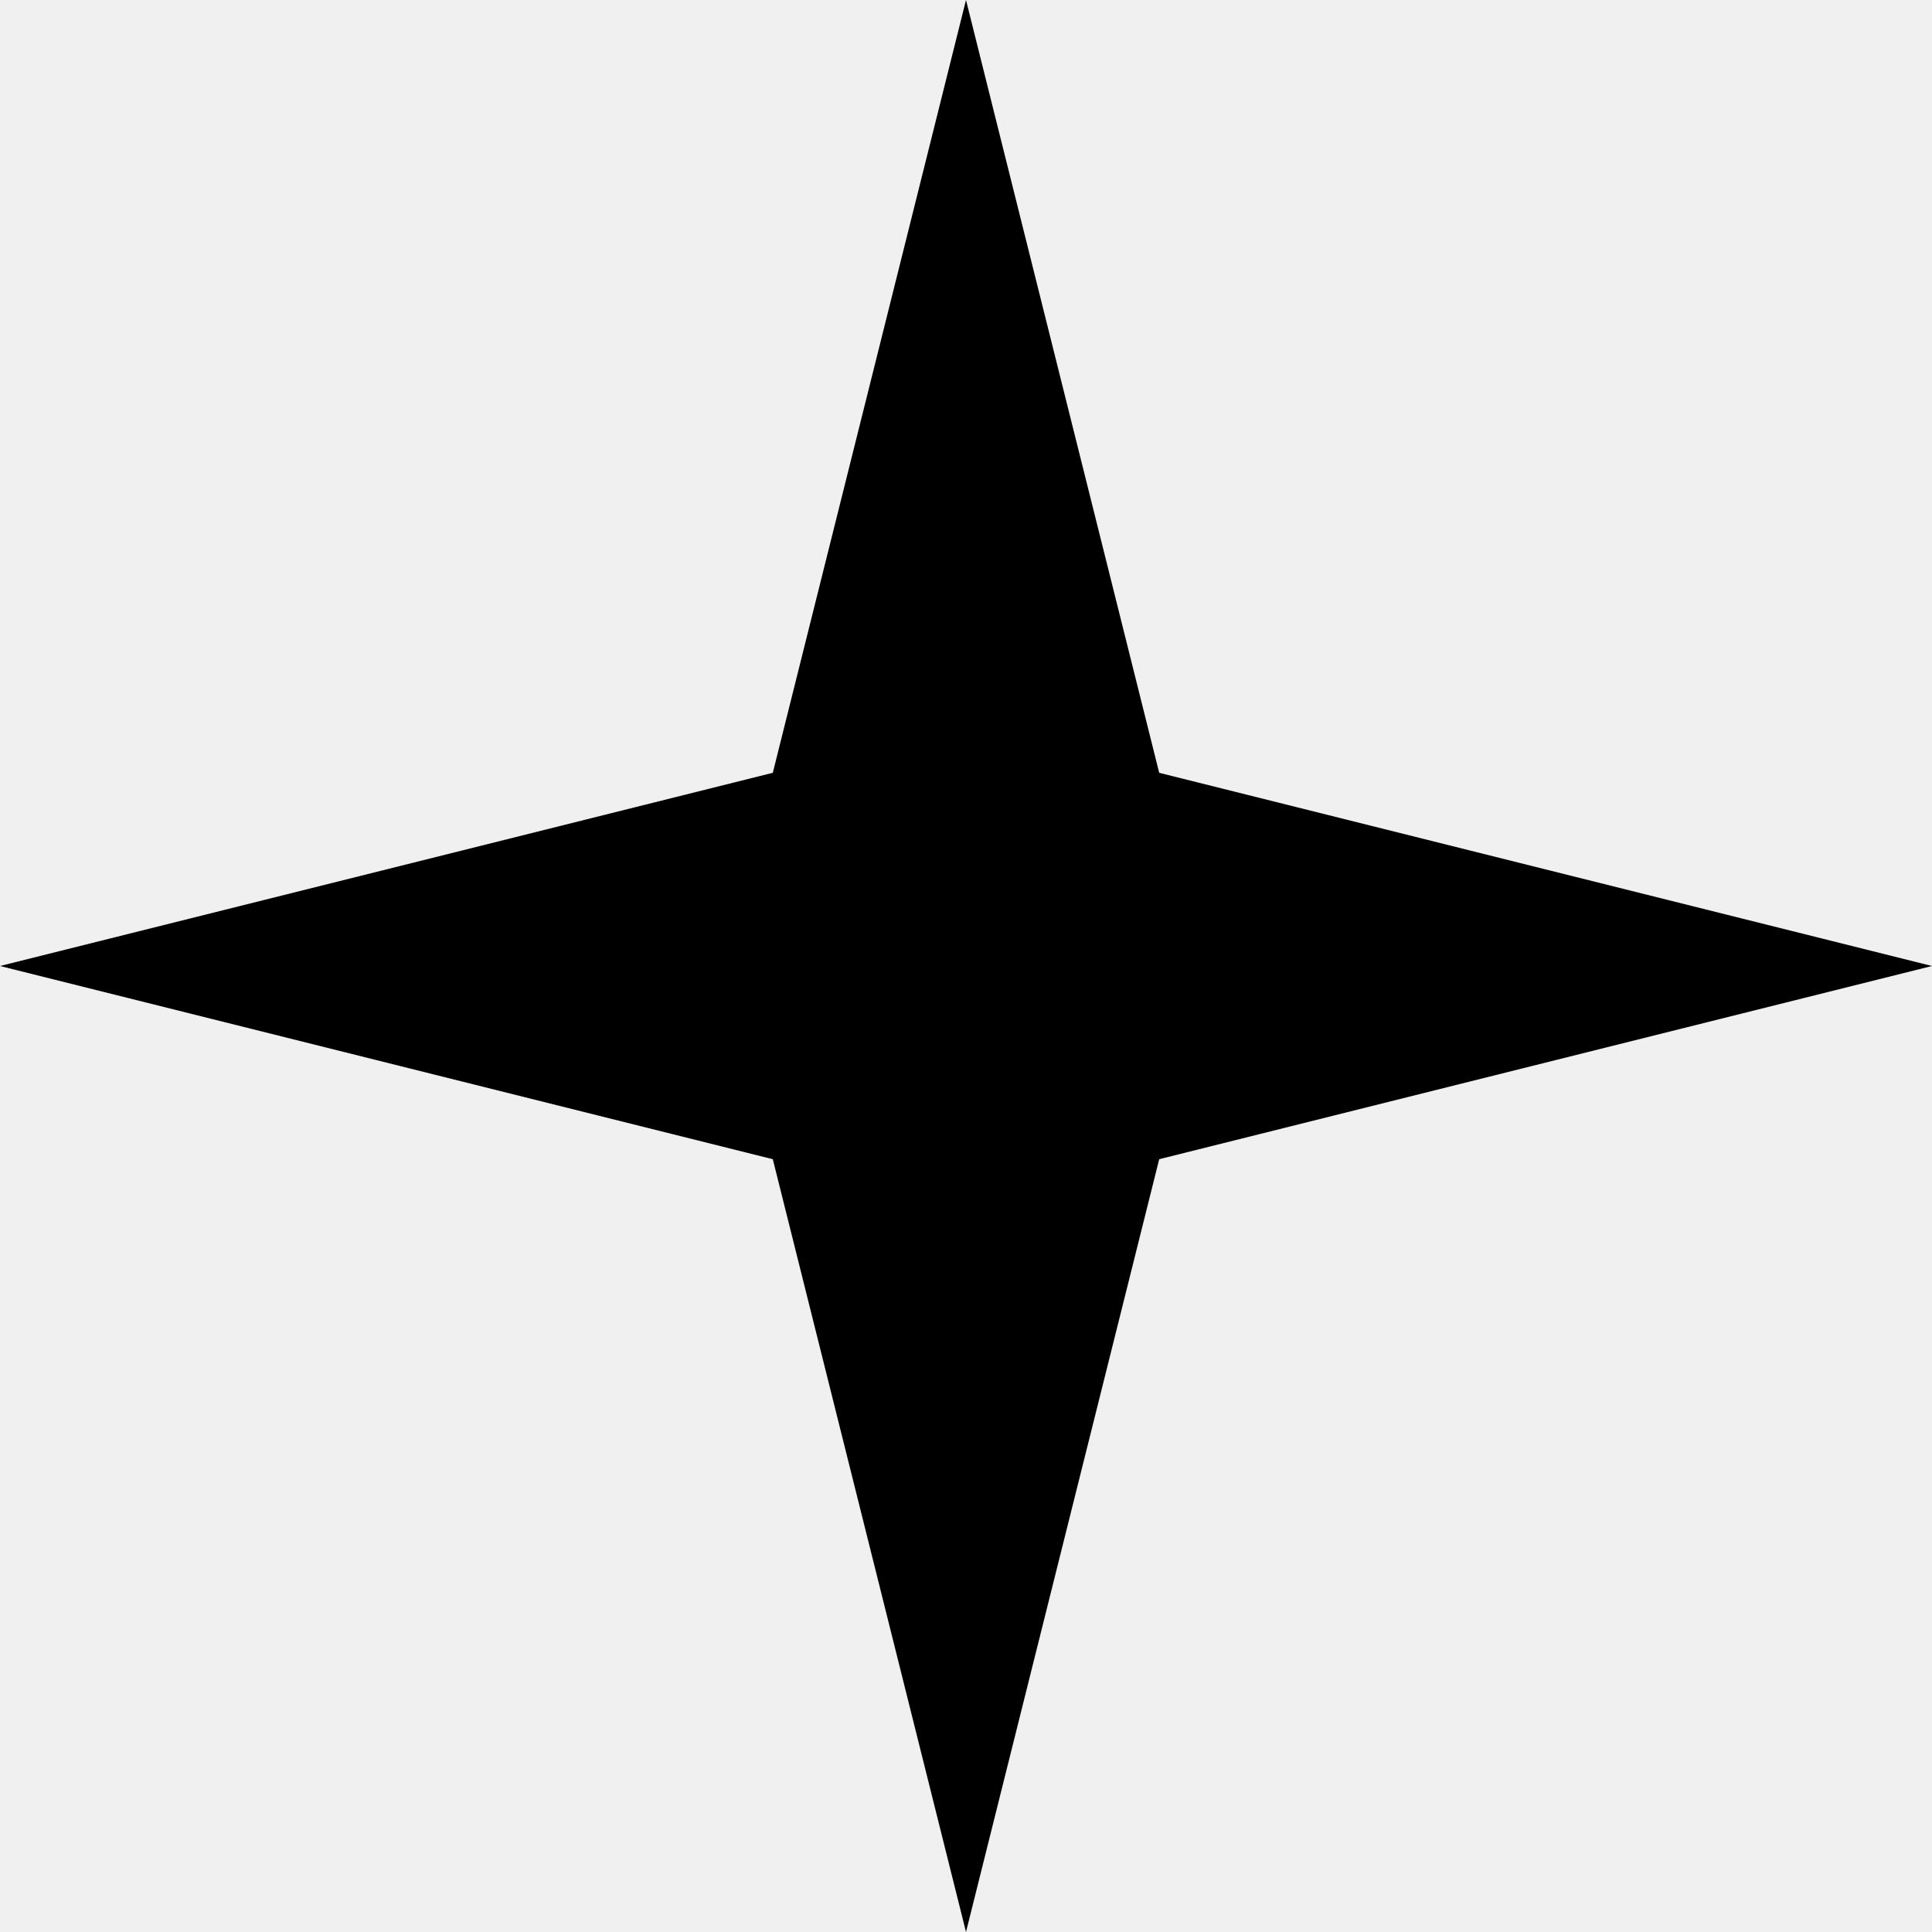
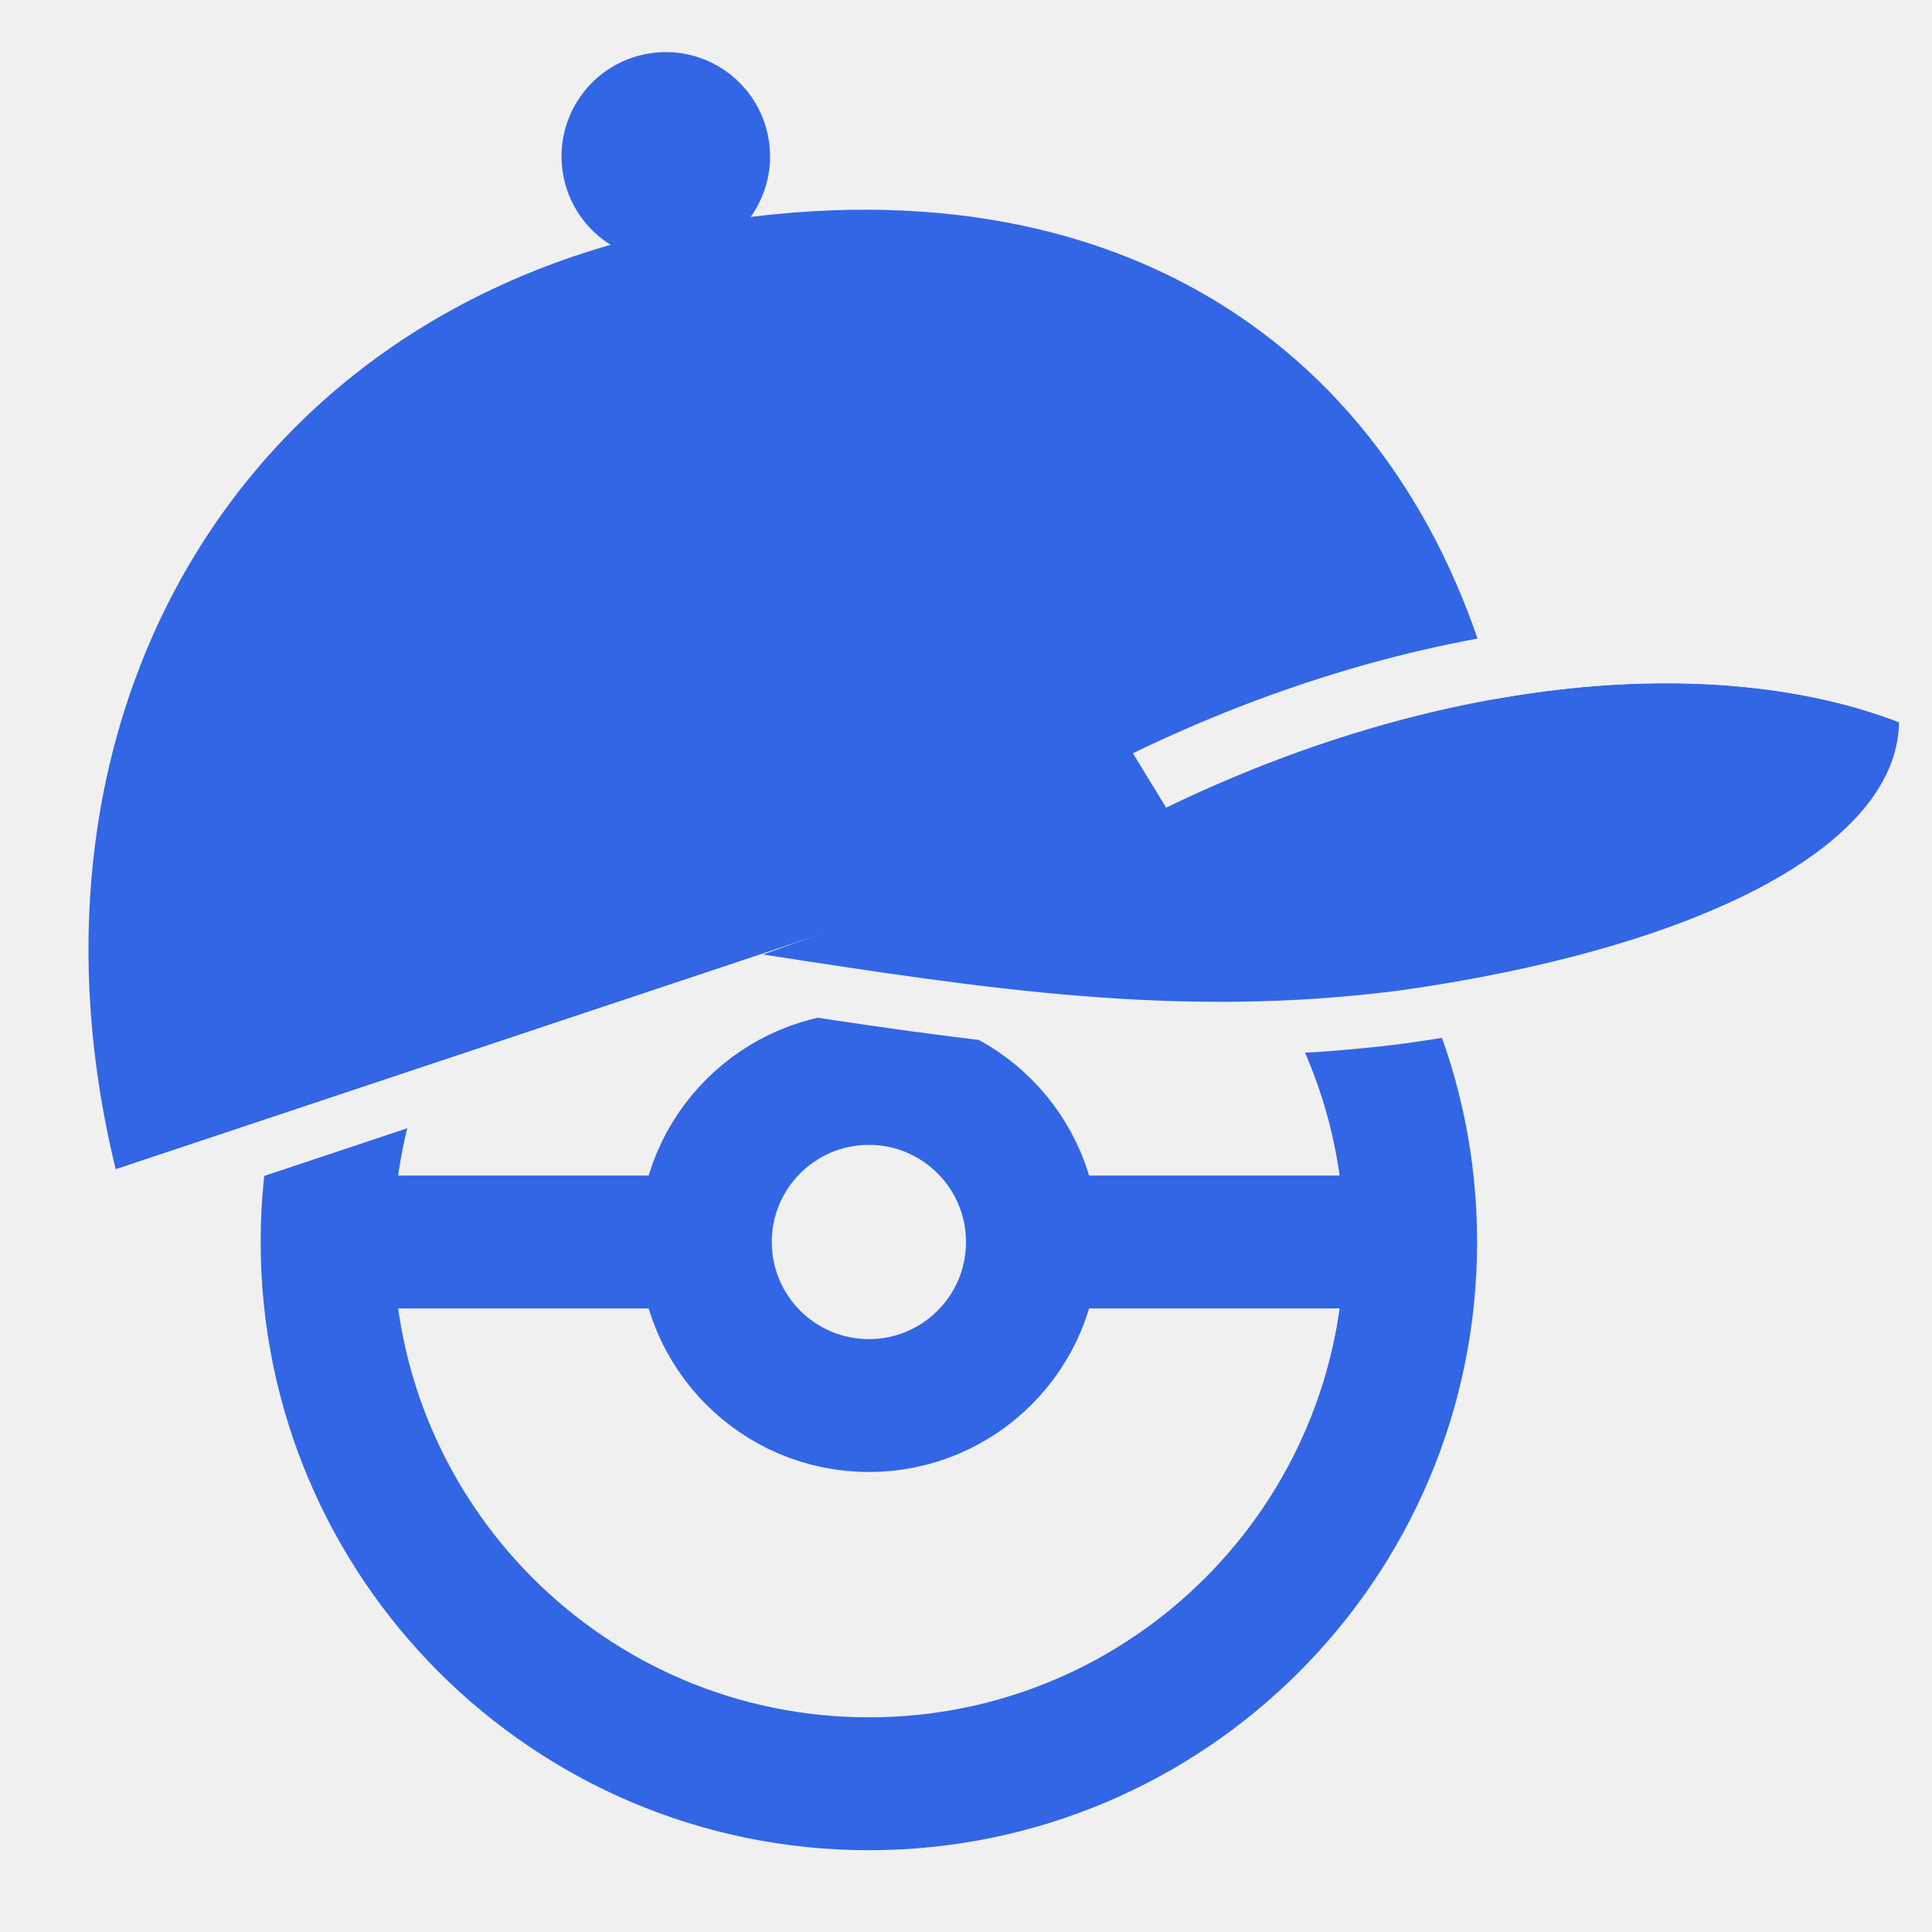
- <svg xmlns="http://www.w3.org/2000/svg" viewBox="0 0 16 16">
+ <svg xmlns="http://www.w3.org/2000/svg" viewBox="-1 -8.3 37.8 37.8">
  <style>
-     path { fill: oklch(0.55 0.2 264); }
-     @media (prefers-color-scheme: dark) { path { fill: oklch(0.7 0.16 264); } }
+     svg { color: #3266e4; }
+     @media (prefers-color-scheme: dark) { svg { color: #6b9aff; } }
  </style>
-   <path d="M8 0 9.6 6.4 16 8 9.6 9.6 8 16 6.4 9.6 0 8 6.4 6.4Z" />
+   <defs>
+     <g id="cap">
+       <ellipse cx="13.2" cy="6.2" rx="1.7" ry="2" />
+       <path d="M1.5 23.5C1 14.5 6 7.6 13.5 7.6C20.5 7.6 24.6 12.4 25 19.4Z" />
+       <path d="M19.5 20.2C24 18.6 28.6 19 31.4 21C31 23.4 27.4 24.6 22.6 24.4C19 24.2 16 23 12.5 21.6Z" />
+     </g>
+     <mask id="under-cap" maskUnits="userSpaceOnUse" x="-20" y="-20" width="72" height="72">
+       <rect x="-20" y="-20" width="72" height="72" fill="#fff" />
+       <use href="#cap" transform="translate(14.5 10.17) rotate(-10) scale(1.2 1.02) translate(-13 -21.5)" stroke="#000" stroke-width="2.04" stroke-linejoin="round" />
+     </mask>
+     <mask id="bill-gap" maskUnits="userSpaceOnUse" x="-20" y="-20" width="72" height="72">
+       <rect x="-20" y="-20" width="72" height="72" fill="#fff" />
+       <path d="M19.2 19.6C24 18 28.6 18.4 31.6 20.4" fill="none" stroke="#000" stroke-width="1.2" />
+     </mask>
+   </defs>
+   <g fill="none" stroke="currentColor" stroke-width="2.6" mask="url(#under-cap)">
+     <circle cx="16" cy="16" r="10.6" />
+     <path d="M5.4 16H12.6M19.4 16H26.6" />
+     <circle cx="16" cy="16" r="3.2" />
+   </g>
+   <use href="#cap" transform="translate(14.5 10.17) rotate(-10) scale(1.2 1.02) translate(-13 -21.5)" fill="currentColor" mask="url(#bill-gap)" />
</svg>
